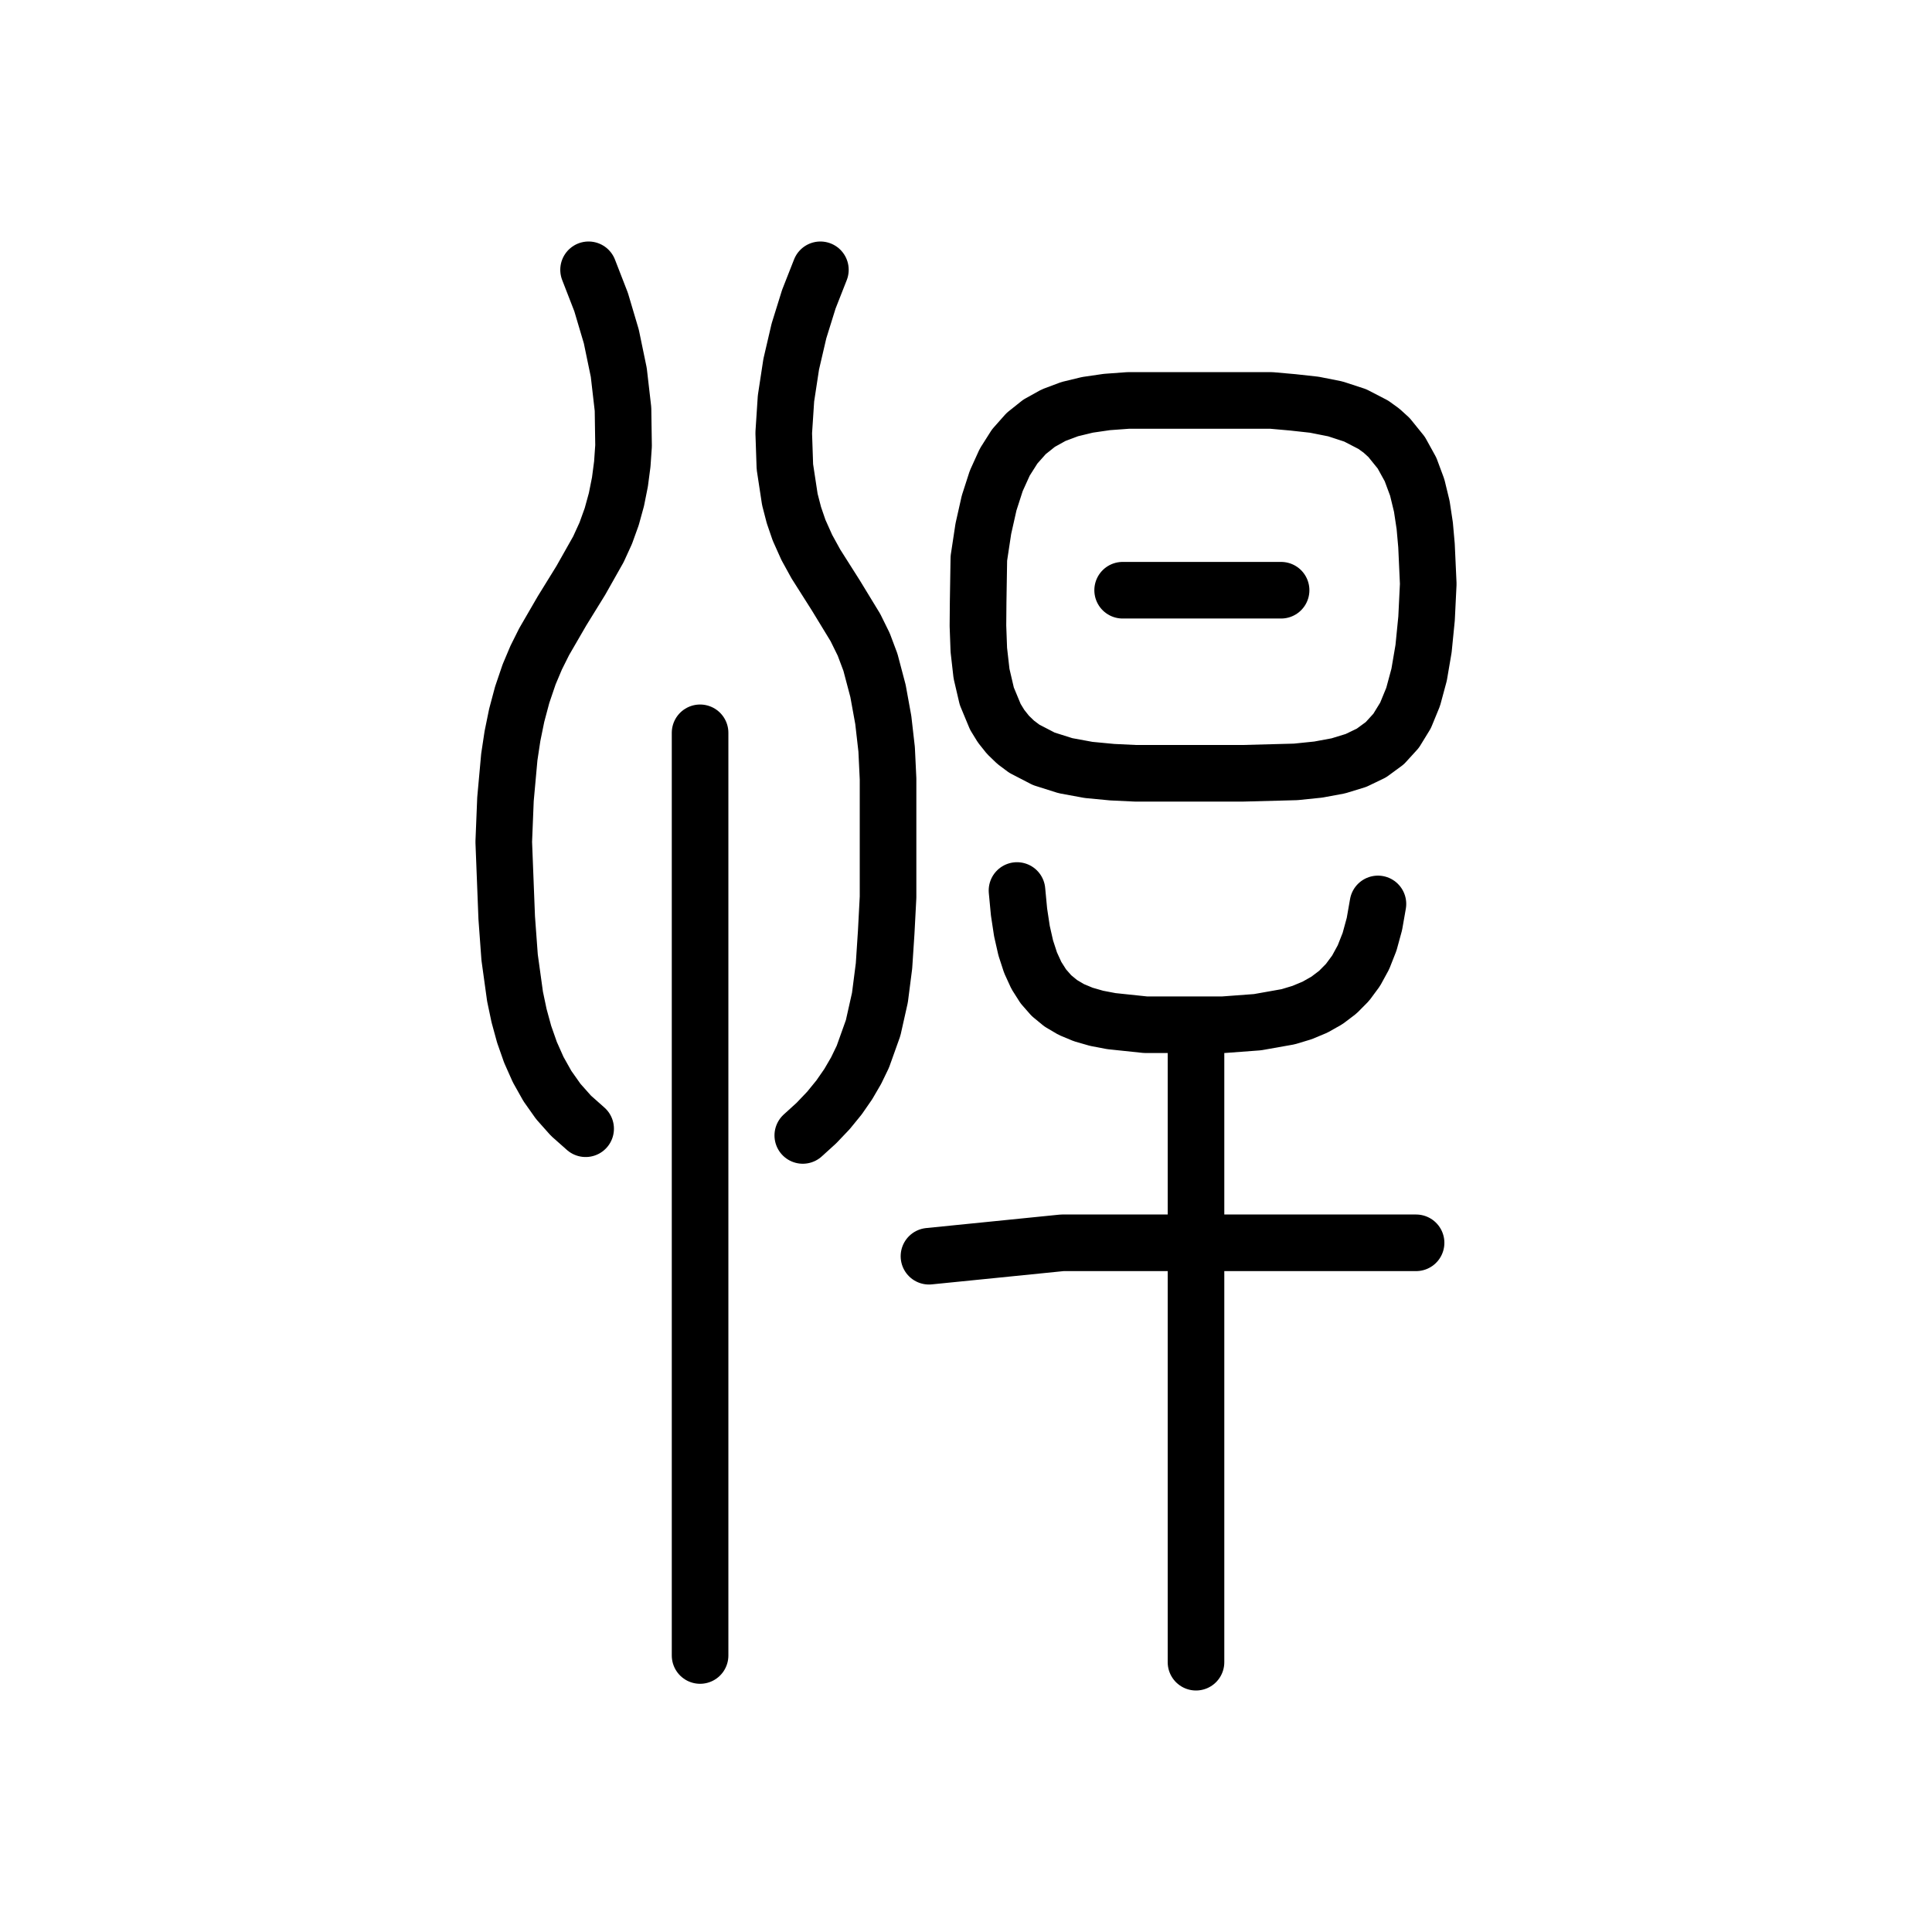
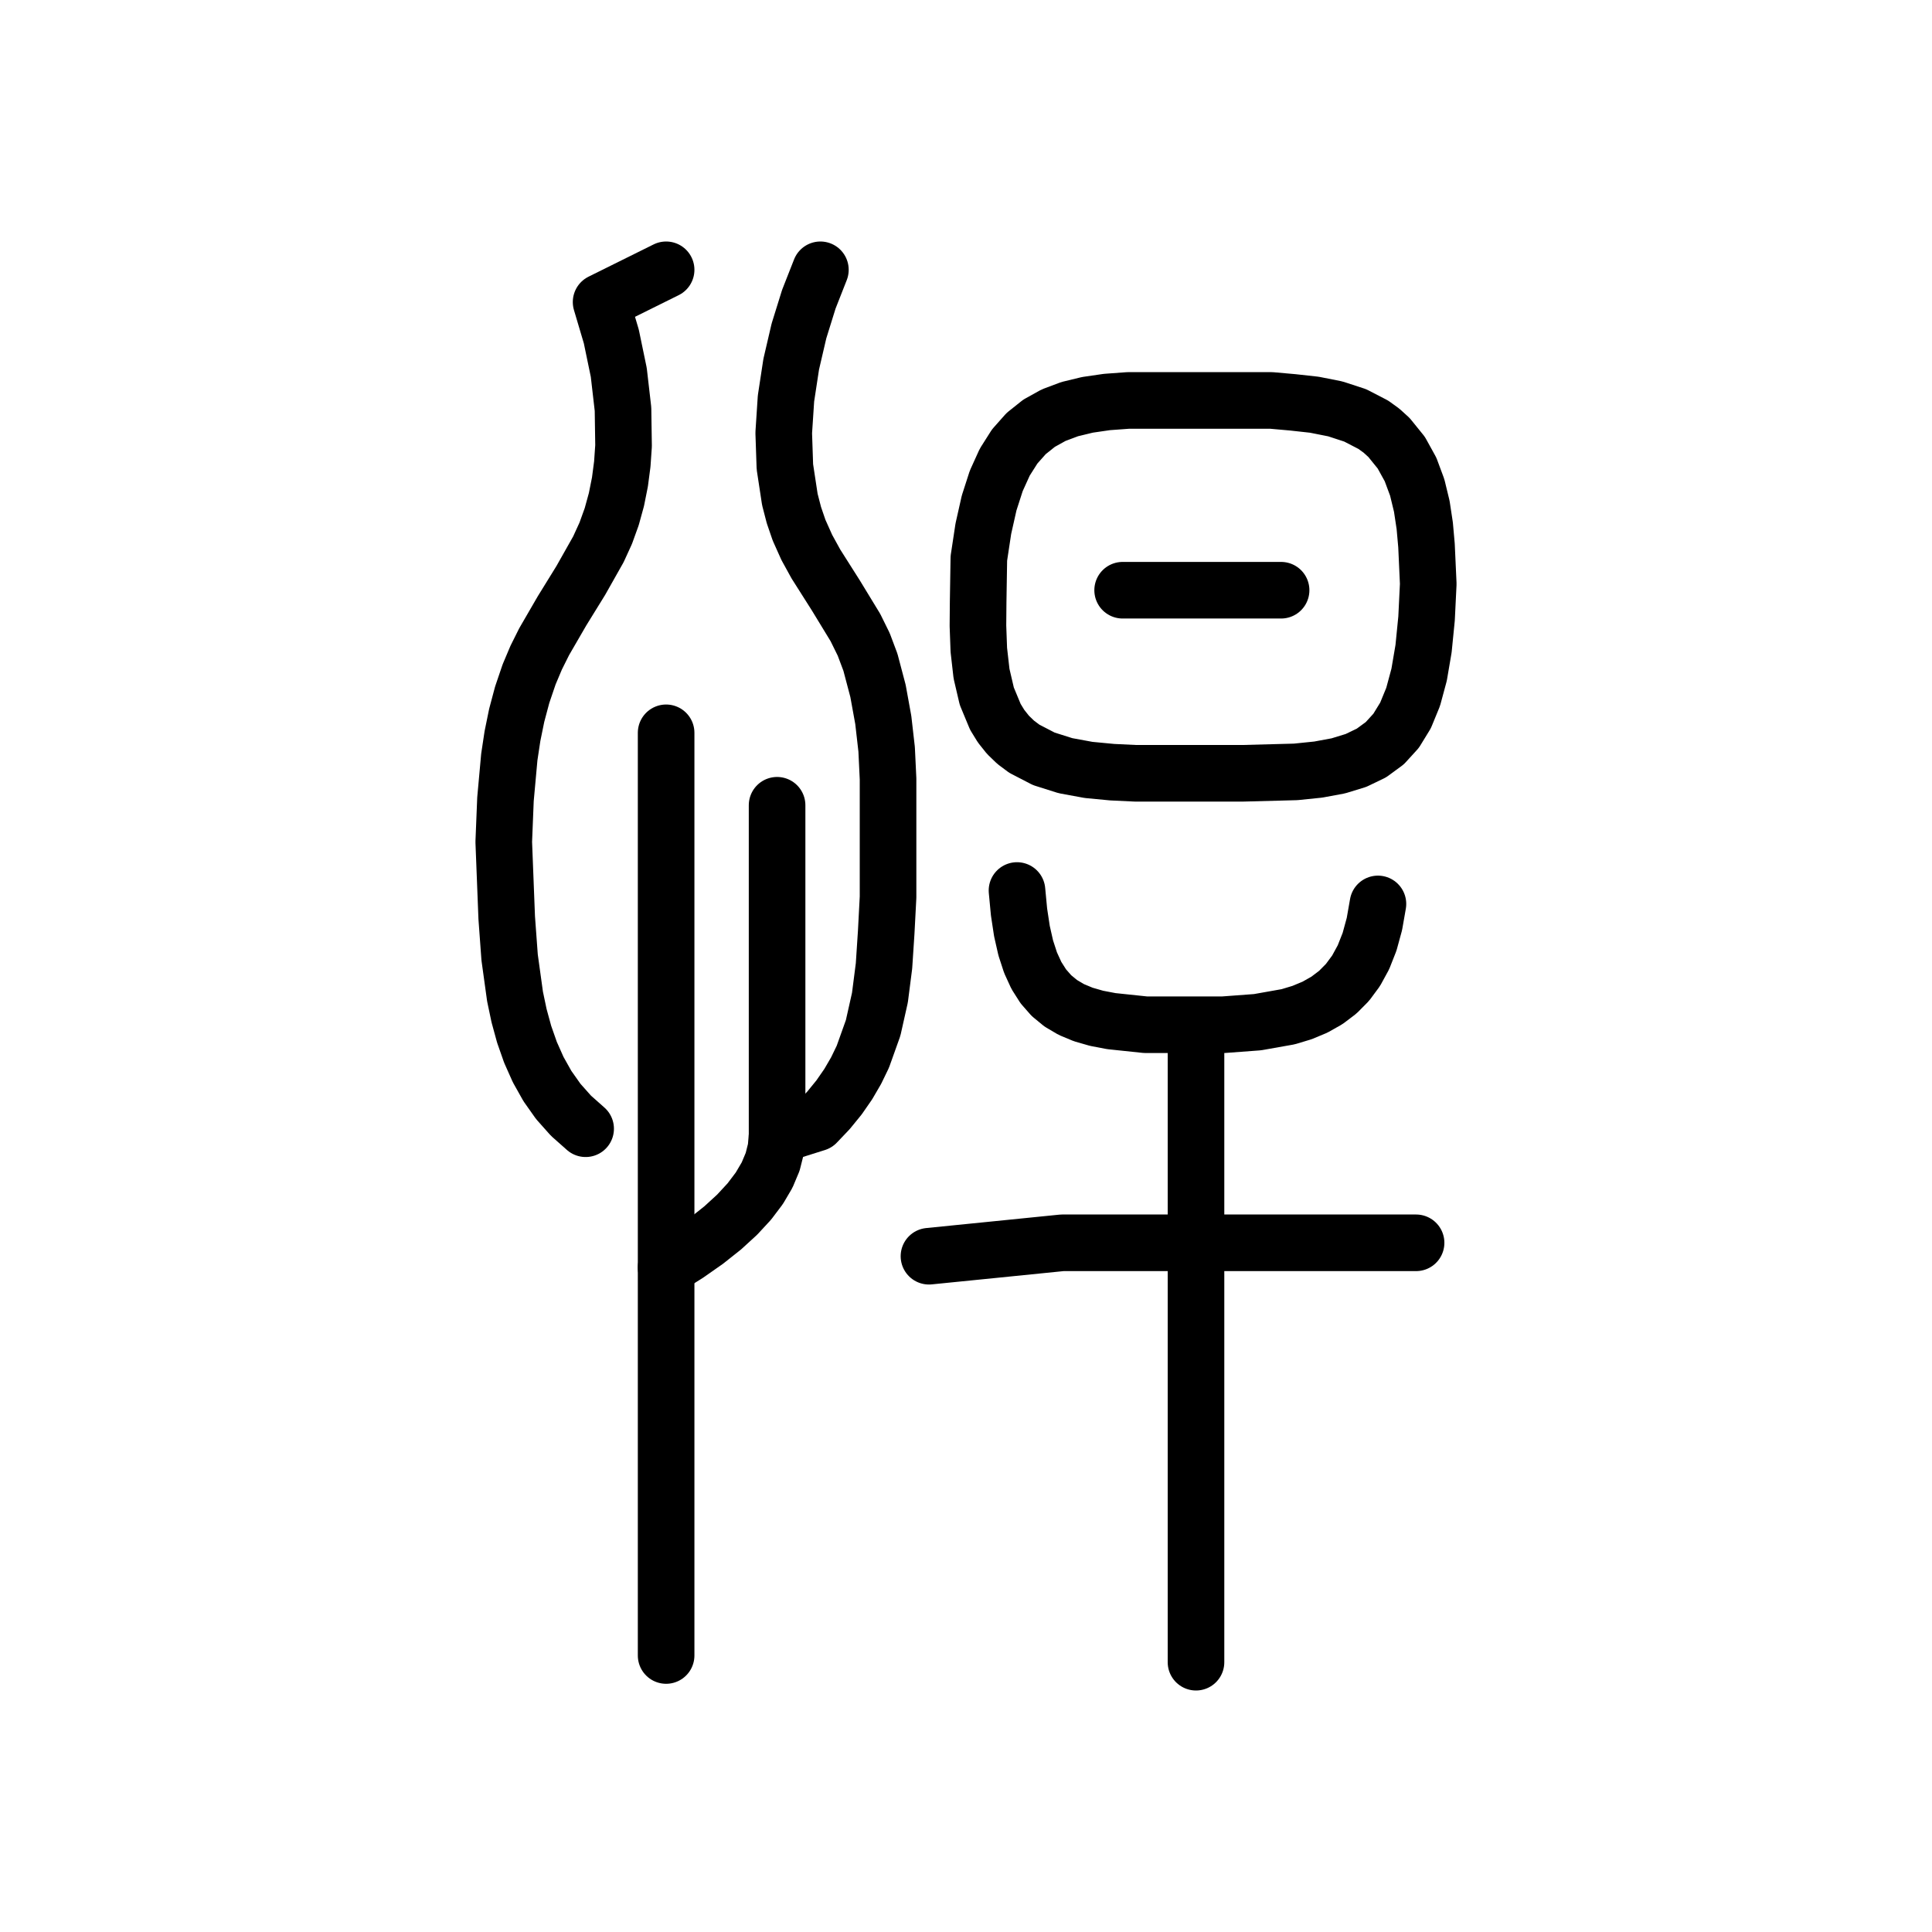
<svg xmlns="http://www.w3.org/2000/svg" viewBox="0 0 1024 1024" data-codepoint="U+3EEB6" data-advance="1024" data-schema="seal-centerline-1">
  <g transform="matrix(1 0 0 -1 0 832)" fill="none" stroke="#000" stroke-width="30" stroke-linecap="round" stroke-linejoin="round">
    <path id="stroke-1" d="M 633.904 287.101 L 633.904 -49.0" />
-     <path id="stroke-2" d="M 310.4 233.752 L 302.629 240.648 L 295.898 248.215 L 290.13 256.384 L 285.246 265.085 L 281.167 274.248 L 277.815 283.805 L 275.112 293.687 L 272.979 303.823 L 270.107 324.583 L 268.572 345.53 L 267.0 385.771 L 267.912 408.395 L 269.944 430.78 L 271.62 441.862 L 273.865 452.857 L 276.774 463.758 L 280.443 474.555 L 284.173 483.388 L 288.411 491.885 L 297.888 508.235 L 307.827 524.33 L 317.178 540.895 L 321.053 549.367 L 324.225 558.165 L 326.724 567.242 L 328.582 576.552 L 329.828 586.045 L 330.494 595.675 L 330.207 615.154 L 327.965 634.607 L 324.012 653.653 L 318.594 671.911 L 311.956 689.0" />
-     <path id="stroke-3" d="M 371.058 443.593 L 371.058 -45.443" />
-     <path id="stroke-4" d="M 425.493 230.195 L 432.724 236.767 L 439.113 243.483 L 444.714 250.349 L 449.581 257.373 L 453.768 264.562 L 457.328 271.922 L 462.783 287.185 L 466.377 303.218 L 468.541 320.076 L 469.704 337.817 L 470.685 356.495 L 470.685 387.756 L 470.685 419.171 L 469.937 434.822 L 468.163 450.373 L 465.363 465.779 L 461.342 480.995 L 457.797 490.435 L 453.397 499.369 L 443.063 516.334 L 432.415 533.128 L 427.621 541.848 L 423.525 550.99 L 420.785 558.983 L 418.636 567.28 L 416.001 584.595 L 415.394 602.56 L 416.587 620.8 L 419.353 638.94 L 423.467 656.603 L 428.699 673.415 L 434.825 689.0" />
+     <path id="stroke-2" d="M 310.4 233.752 L 302.629 240.648 L 295.898 248.215 L 290.13 256.384 L 285.246 265.085 L 281.167 274.248 L 277.815 283.805 L 275.112 293.687 L 272.979 303.823 L 270.107 324.583 L 268.572 345.53 L 267.0 385.771 L 267.912 408.395 L 269.944 430.78 L 271.62 441.862 L 273.865 452.857 L 276.774 463.758 L 280.443 474.555 L 284.173 483.388 L 288.411 491.885 L 297.888 508.235 L 307.827 524.33 L 317.178 540.895 L 321.053 549.367 L 324.225 558.165 L 326.724 567.242 L 328.582 576.552 L 329.828 586.045 L 330.494 595.675 L 330.207 615.154 L 327.965 634.607 L 324.012 653.653 L 318.594 671.911 L 353.058 689.0" />
+     <path id="stroke-3" d="M 353.058 -45.443 L 353.058 443.593" />
+     <path id="stroke-4" d="M 411.871 230.195 L 432.724 236.767 L 439.113 243.483 L 444.714 250.349 L 449.581 257.373 L 453.768 264.562 L 457.328 271.922 L 462.783 287.185 L 466.377 303.218 L 468.541 320.076 L 469.704 337.817 L 470.685 356.495 L 470.685 387.756 L 470.685 419.171 L 469.937 434.822 L 468.163 450.373 L 465.363 465.779 L 461.342 480.995 L 457.797 490.435 L 453.397 499.369 L 443.063 516.334 L 432.415 533.128 L 427.621 541.848 L 423.525 550.99 L 420.785 558.983 L 418.636 567.28 L 416.001 584.595 L 415.394 602.56 L 416.587 620.8 L 419.353 638.94 L 423.467 656.603 L 428.699 673.415 L 434.825 689.0" />
    <path id="stroke-5" d="M 492.372 166.176 L 527.641 169.72 L 562.993 173.287 L 633.904 173.287 L 750.552 173.287" />
    <path id="stroke-6" d="M 539.03 360.012 L 540.108 348.622 L 541.643 338.498 L 543.668 329.568 L 546.213 321.757 L 549.309 314.994 L 552.989 309.203 L 557.282 304.312 L 562.221 300.247 L 567.837 296.934 L 574.16 294.301 L 581.222 292.274 L 589.054 290.779 L 607.153 288.874 L 628.708 288.874 L 648.424 288.874 L 666.495 290.217 L 682.741 293.097 L 690.124 295.329 L 696.984 298.191 L 703.298 301.758 L 709.044 306.108 L 714.199 311.316 L 718.742 317.458 L 722.649 324.611 L 725.898 332.852 L 728.467 342.255 L 730.334 352.899" />
    <path id="stroke-7" d="M 595.022 519.171 L 679.008 519.171" />
    <path id="stroke-8" d="M 518.811 536.065 L 518.439 512.931 L 518.33 500.313 L 518.795 487.522 L 520.227 474.951 L 523.02 462.997 L 527.566 452.053 L 530.619 447.084 L 534.258 442.516 L 538.362 438.556 L 542.929 435.145 L 553.232 429.808 L 564.725 426.176 L 576.964 423.924 L 589.508 422.726 L 601.913 422.138 L 624.537 422.138 L 658.644 422.138 L 686.742 422.884 L 698.694 424.108 L 709.33 426.077 L 718.713 428.955 L 726.904 432.902 L 733.966 438.083 L 739.961 444.659 L 744.951 452.793 L 748.998 462.648 L 752.164 474.386 L 754.512 488.171 L 756.103 504.163 L 757.0 522.527 L 756.07 542.921 L 755.142 553.33 L 753.584 563.635 L 751.153 573.649 L 747.609 583.187 L 742.71 592.065 L 736.214 600.097 L 732.227 603.725 L 727.884 606.867 L 718.294 611.832 L 707.769 615.276 L 696.638 617.486 L 685.226 618.746 L 673.861 619.753 L 652.579 619.753 L 623.274 619.753 L 597.937 619.753 L 586.699 618.932 L 576.382 617.431 L 566.964 615.149 L 558.422 611.943 L 550.732 607.673 L 543.872 602.196 L 537.817 595.371 L 532.544 587.056 L 528.03 577.11 L 524.253 565.391 L 521.187 551.756 L 518.811 536.065" />
+     <path id="stroke-9" d="M 353.058 160.195 L 364.232 167.195 L 374.231 174.195 L 383.053 181.195 L 390.698 188.195 L 397.168 195.195 L 402.461 202.195 L 406.578 209.195 L 409.519 216.195 L 411.283 223.195 L 411.871 230.195 L 411.871 405.195" />
  </g>
</svg>
